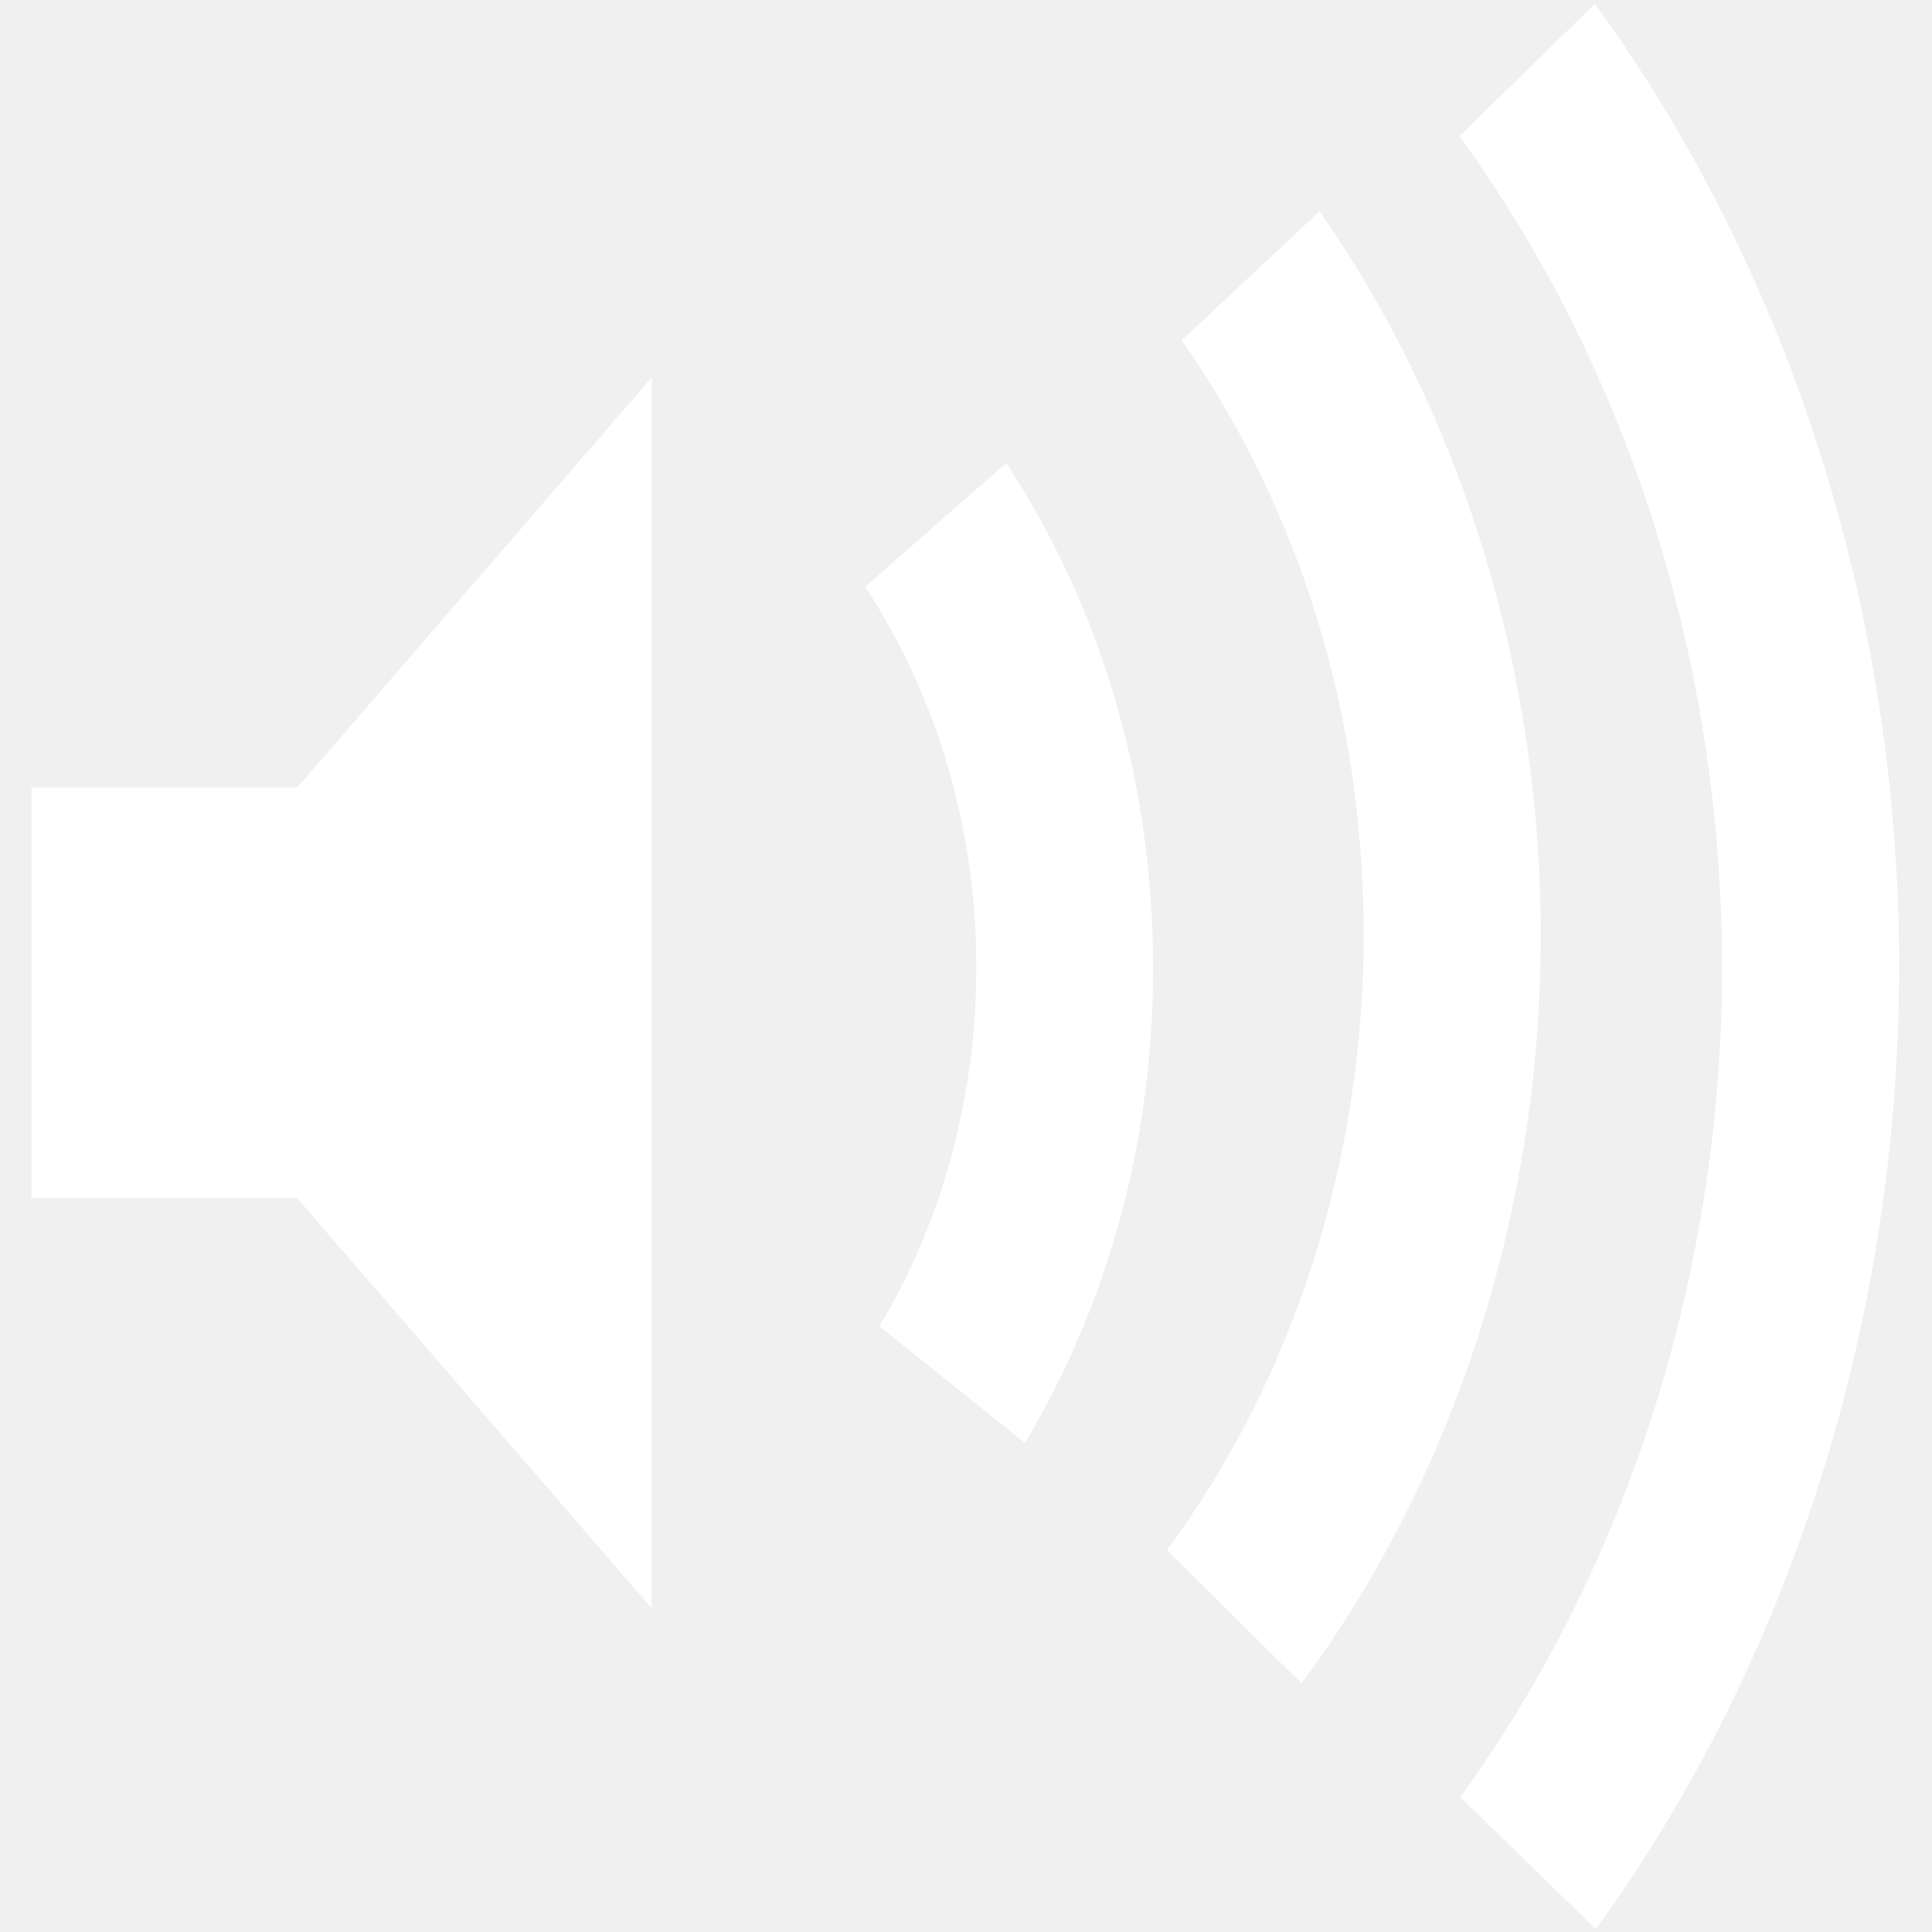
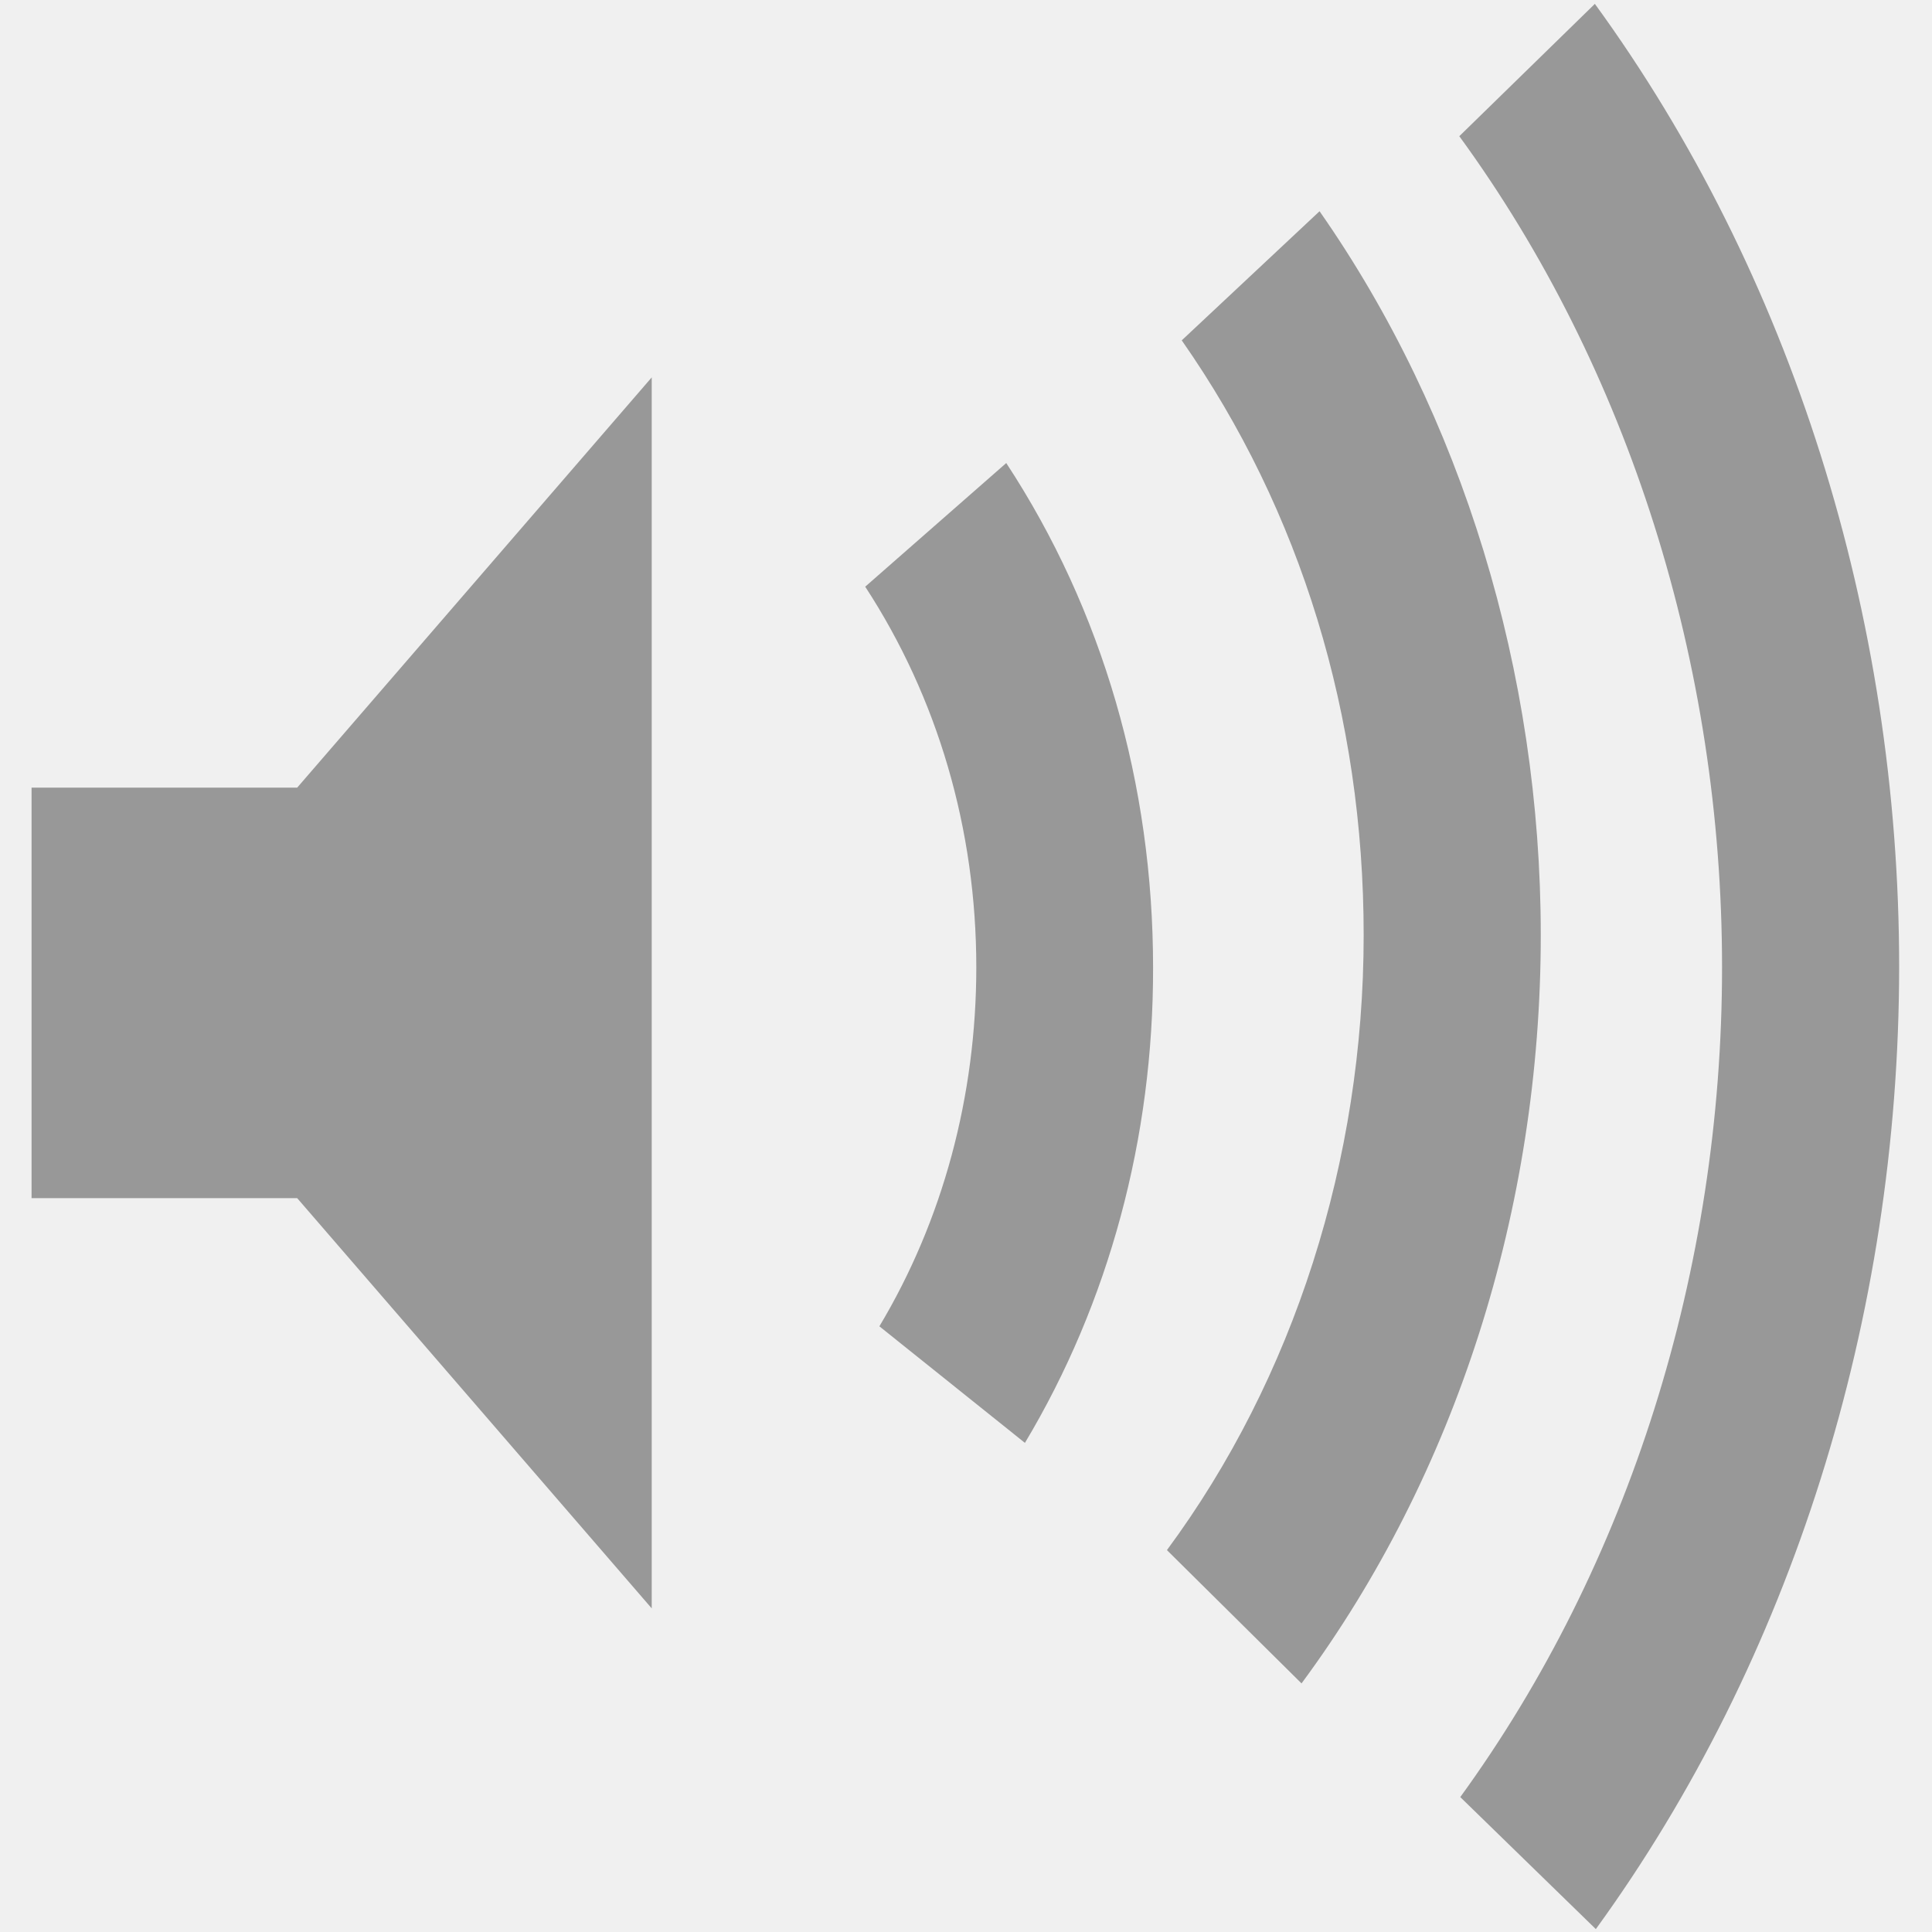
<svg xmlns="http://www.w3.org/2000/svg" version="1.1" id="Layer_1" x="0px" y="0px" viewBox="0 0 600 600" style="enable-background:new 0 0 600 600;" xml:space="preserve">
  <style type="text/css">
- 	.st0{fill:#FFFFFF;}
+ 	.st0{fill:#989898;}
</style>
  <g id="lign">
    <path class="st0" d="M495.6,599.1l-42.1-41c52.4-72.1,81.3-163.7,81.3-257.7c0-94.2-29-186-81.6-258.1l42.1-41.1   c60.9,83.7,94.5,189.9,94.5,299.2C589.7,409.4,556.3,515.5,495.6,599.1" />
    <path class="st0" d="M318.3,448.1l-45.2-36.2c19.7-32.9,30.1-71.5,30.1-111.5c0-42.9-12-83.7-34.5-118.2l43.8-38.4   c29.9,45.6,45.6,99.8,45.6,156.7C358.2,353.4,344.4,404.5,318.3,448.1" />
    <path class="st0" d="M404.2,522.8l-41.8-41.4c39.4-53.3,61.1-121.1,61.1-191c0-68-19.5-131.8-56.5-184.7l42.8-40.1   c44.3,63.4,68.7,143.2,68.7,224.8C478.5,375.5,452.1,458,404.2,522.8" />
  </g>
  <polygon class="st0" points="92.3,244.6 92.3,244.6 9.8,244.6 9.8,372.1 92.3,372.1 92.3,372.1 202.4,499.5 202.4,117.2 " />
</svg>
